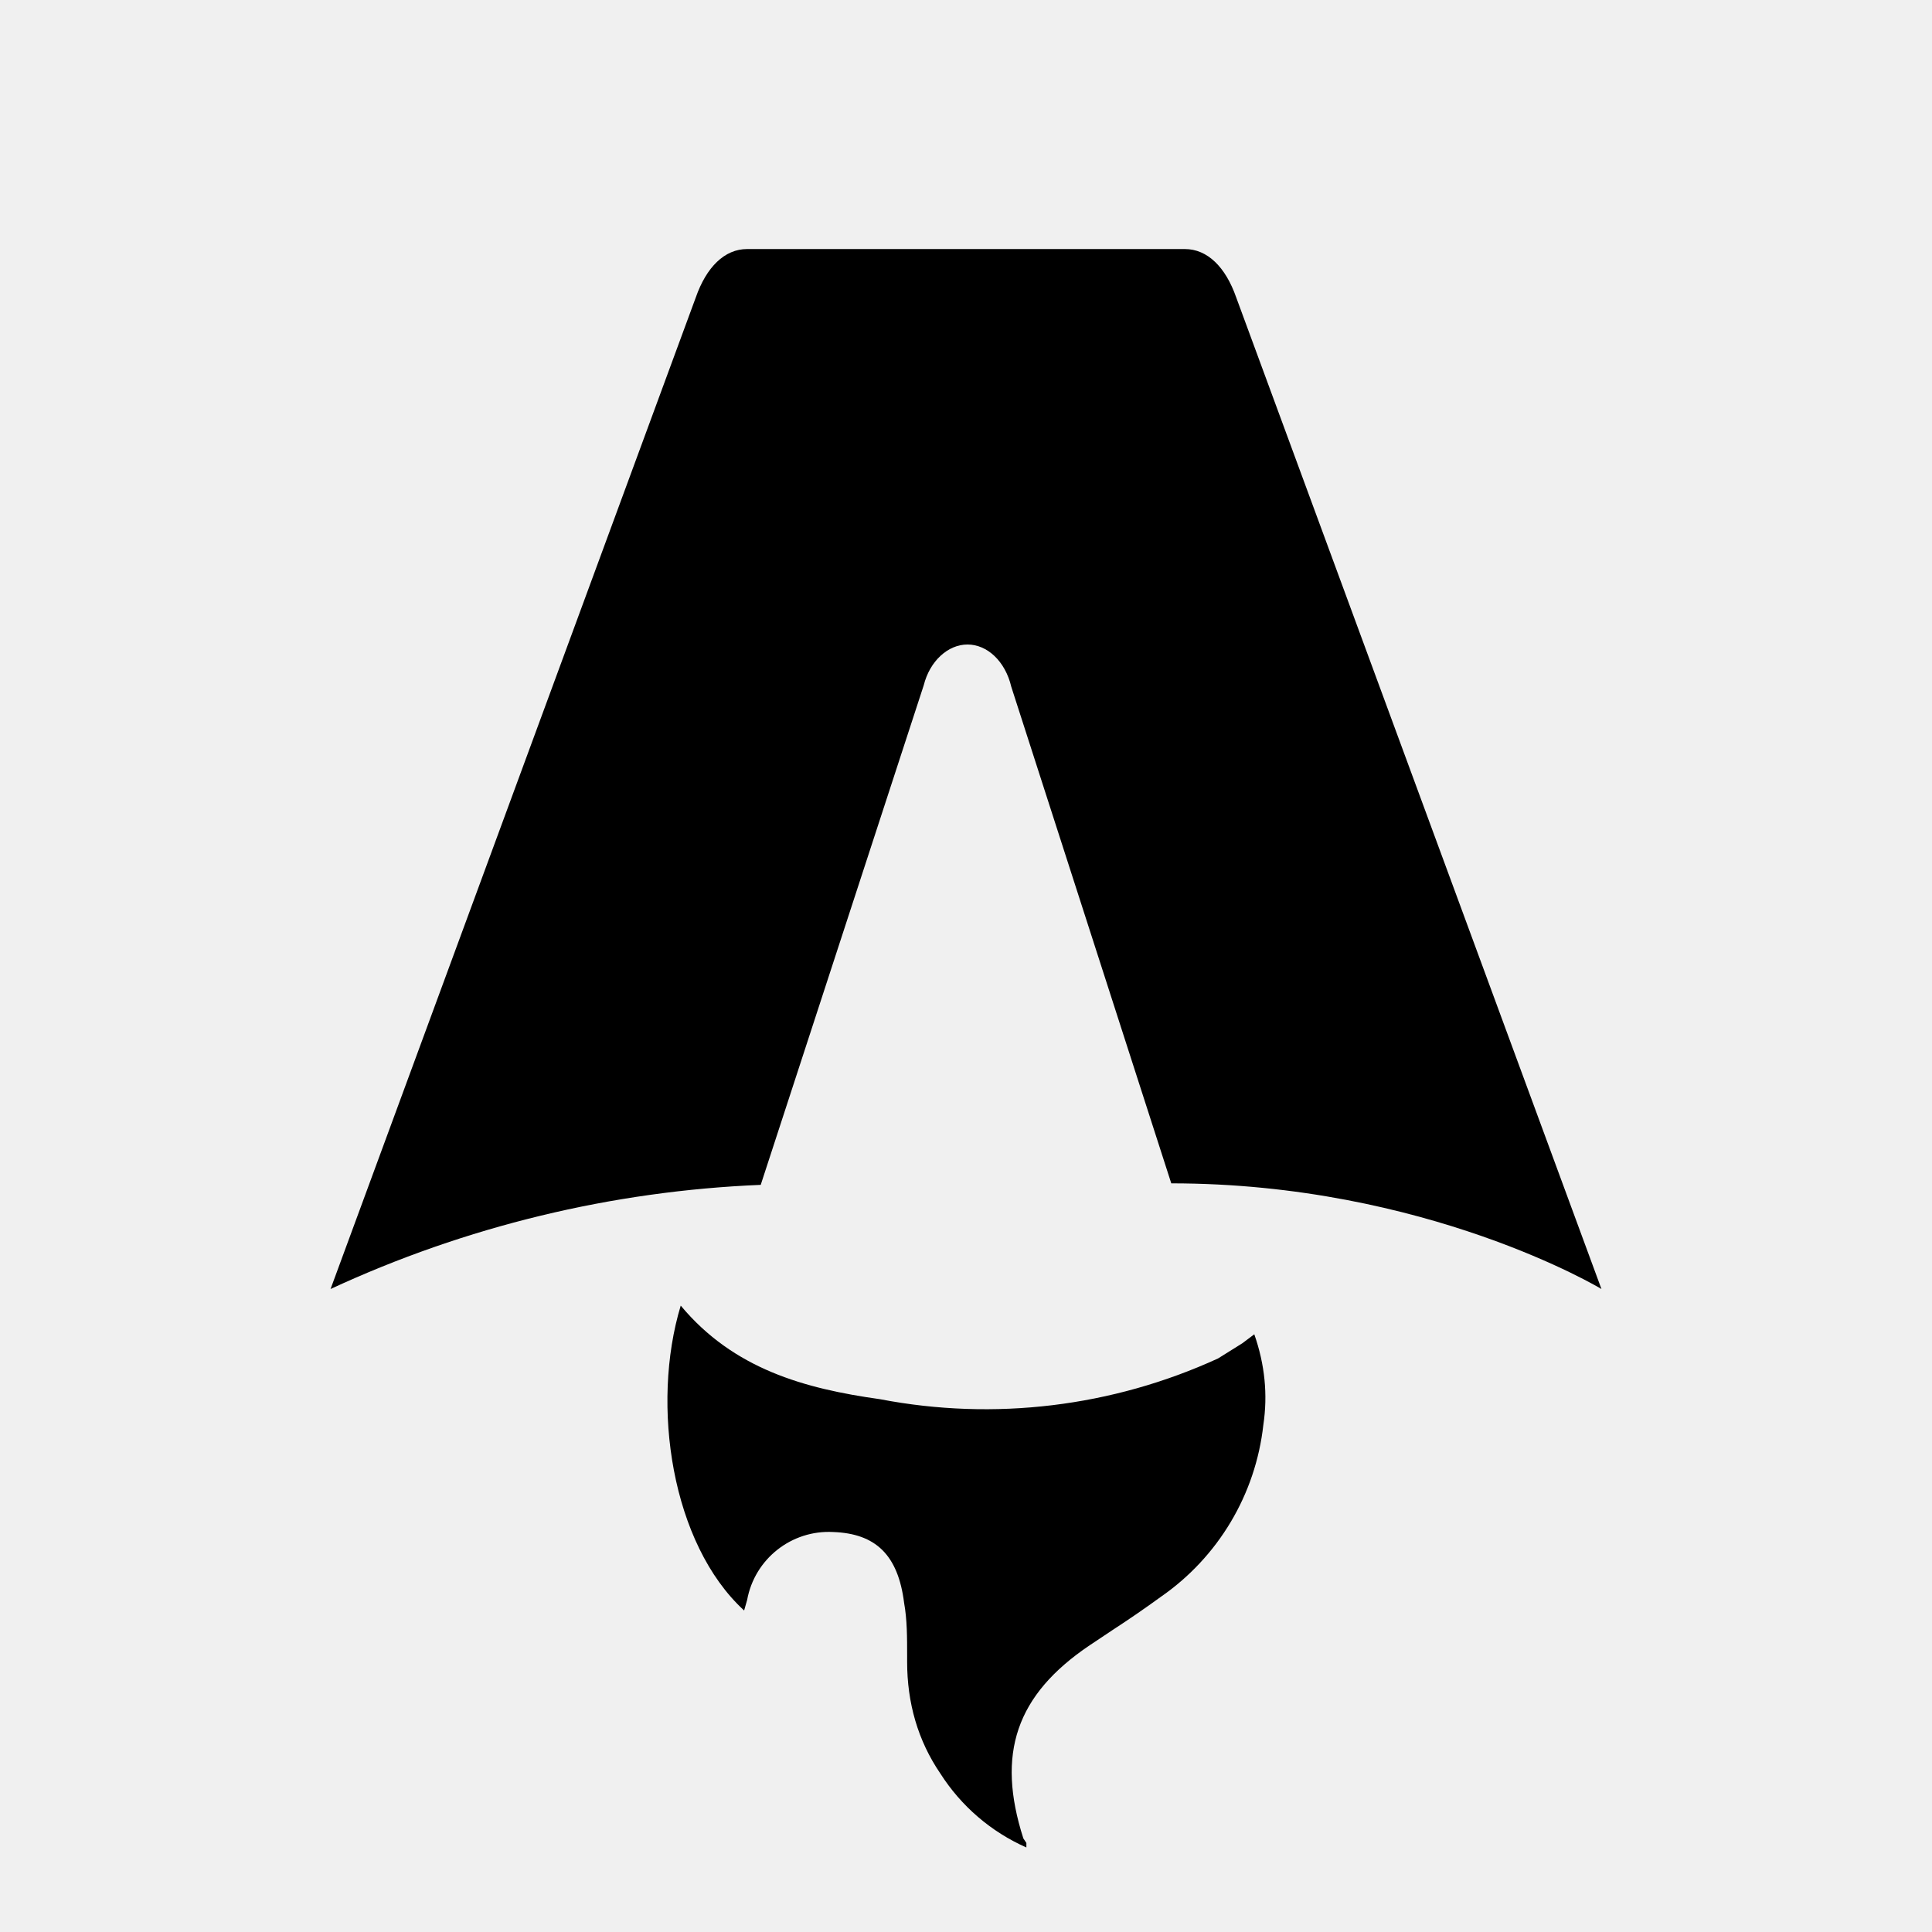
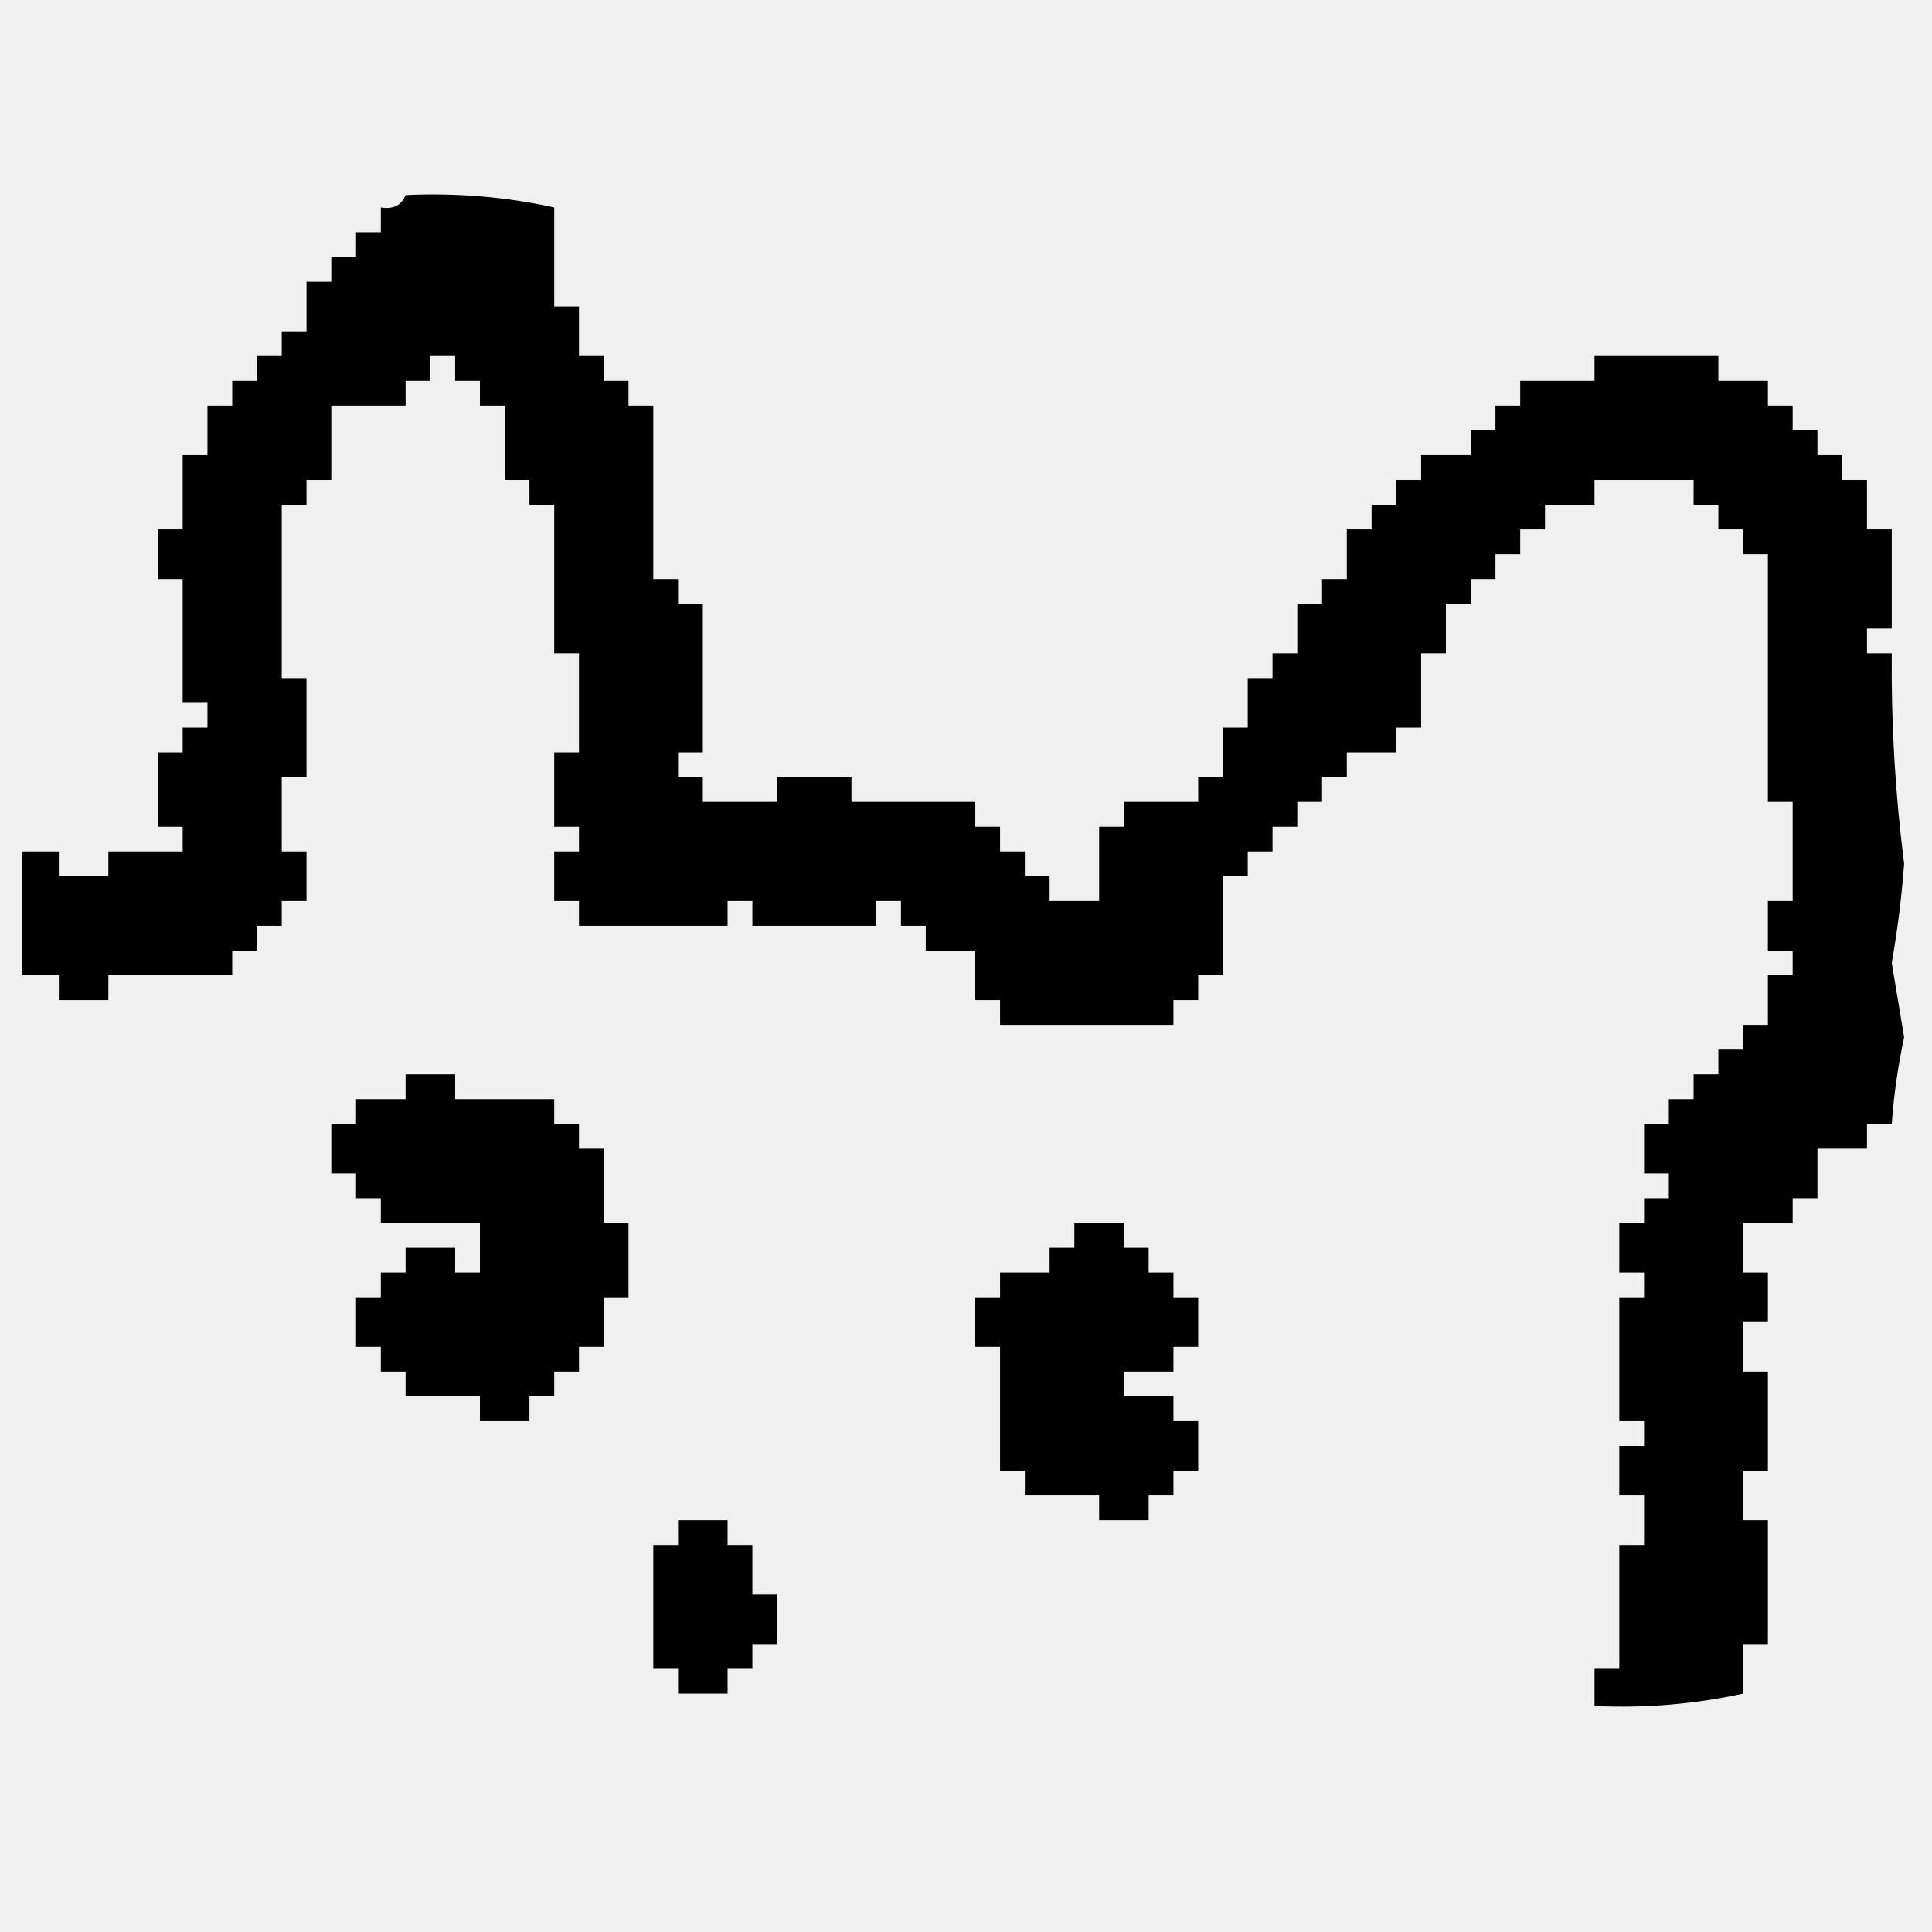
- <svg xmlns="http://www.w3.org/2000/svg" fill="none" viewBox="0 0 128 128">
-   <path d="M50.4 78.5a75.1 75.1 0 0 0-28.5 6.9l24.2-65.7c.7-2 1.9-3.2 3.4-3.2h29c1.5 0 2.7 1.2 3.4 3.2l24.2 65.7s-11.6-7-28.5-7L67 45.5c-.4-1.7-1.6-2.8-2.9-2.8-1.3 0-2.5 1.1-2.9 2.7L50.4 78.5Zm-1.1 28.2Zm-4.2-20.2c-2 6.6-.6 15.8 4.2 20.2a17.5 17.5 0 0 1 .2-.7 5.5 5.5 0 0 1 5.7-4.5c2.8.1 4.3 1.5 4.7 4.7.2 1.1.2 2.3.2 3.5v.4c0 2.7.7 5.2 2.2 7.4a13 13 0 0 0 5.7 4.9v-.3l-.2-.3c-1.8-5.6-.5-9.5 4.4-12.8l1.5-1a73 73 0 0 0 3.2-2.2 16 16 0 0 0 6.8-11.4c.3-2 .1-4-.6-6l-.8.6-1.6 1a37 37 0 0 1-22.4 2.7c-5-.7-9.7-2-13.2-6.2Z" />
-   <style>
-         path { fill: #000; }
-         @media (prefers-color-scheme: dark) {
-             path { fill: #FFF; }
-         }
-     </style>
+ <svg xmlns="http://www.w3.org/2000/svg" version="1.1" width="312px" height="312px" style="shape-rendering:geometricPrecision; text-rendering:geometricPrecision; image-rendering:optimizeQuality; fill-rule:evenodd; clip-rule:evenodd">
+   <g>
+     <path style="opacity:1" fill="#000000" d="M 65.5,31.5 C 73.632,31.114 81.632,31.781 89.5,33.5C 89.5,38.833 89.5,44.167 89.5,49.5C 90.833,49.5 92.167,49.5 93.5,49.5C 93.5,52.167 93.5,54.833 93.5,57.5C 94.833,57.5 96.167,57.5 97.5,57.5C 97.5,58.833 97.5,60.167 97.5,61.5C 98.833,61.5 100.167,61.5 101.5,61.5C 101.5,62.833 101.5,64.167 101.5,65.5C 102.833,65.5 104.167,65.5 105.5,65.5C 105.5,74.833 105.5,84.167 105.5,93.5C 106.833,93.5 108.167,93.5 109.5,93.5C 109.5,94.833 109.5,96.167 109.5,97.5C 110.833,97.5 112.167,97.5 113.5,97.5C 113.5,105.5 113.5,113.5 113.5,121.5C 112.167,121.5 110.833,121.5 109.5,121.5C 109.5,122.833 109.5,124.167 109.5,125.5C 110.833,125.5 112.167,125.5 113.5,125.5C 113.5,126.833 113.5,128.167 113.5,129.5C 117.5,129.5 121.5,129.5 125.5,129.5C 125.5,128.167 125.5,126.833 125.5,125.5C 129.5,125.5 133.5,125.5 137.5,125.5C 137.5,126.833 137.5,128.167 137.5,129.5C 144.167,129.5 150.833,129.5 157.5,129.5C 157.5,130.833 157.5,132.167 157.5,133.5C 158.833,133.5 160.167,133.5 161.5,133.5C 161.5,134.833 161.5,136.167 161.5,137.5C 162.833,137.5 164.167,137.5 165.5,137.5C 165.5,138.833 165.5,140.167 165.5,141.5C 166.833,141.5 168.167,141.5 169.5,141.5C 169.5,142.833 169.5,144.167 169.5,145.5C 172.167,145.5 174.833,145.5 177.5,145.5C 177.5,141.5 177.5,137.5 177.5,133.5C 178.833,133.5 180.167,133.5 181.5,133.5C 181.5,132.167 181.5,130.833 181.5,129.5C 185.5,129.5 189.5,129.5 193.5,129.5C 193.5,128.167 193.5,126.833 193.5,125.5C 194.833,125.5 196.167,125.5 197.5,125.5C 197.5,122.833 197.5,120.167 197.5,117.5C 198.833,117.5 200.167,117.5 201.5,117.5C 201.5,114.833 201.5,112.167 201.5,109.5C 202.833,109.5 204.167,109.5 205.5,109.5C 205.5,108.167 205.5,106.833 205.5,105.5C 206.833,105.5 208.167,105.5 209.5,105.5C 209.5,102.833 209.5,100.167 209.5,97.5C 210.833,97.5 212.167,97.5 213.5,97.5C 213.5,96.167 213.5,94.833 213.5,93.5C 214.833,93.5 216.167,93.5 217.5,93.5C 217.5,90.833 217.5,88.167 217.5,85.5C 218.833,85.5 220.167,85.5 221.5,85.5C 221.5,84.167 221.5,82.833 221.5,81.5C 222.833,81.5 224.167,81.5 225.5,81.5C 225.5,80.167 225.5,78.833 225.5,77.5C 226.833,77.5 228.167,77.5 229.5,77.5C 229.5,76.167 229.5,74.833 229.5,73.5C 232.167,73.5 234.833,73.5 237.5,73.5C 237.5,72.167 237.5,70.833 237.5,69.5C 238.833,69.5 240.167,69.5 241.5,69.5C 241.5,68.167 241.5,66.833 241.5,65.5C 242.833,65.5 244.167,65.5 245.5,65.5C 245.5,64.167 245.5,62.833 245.5,61.5C 249.5,61.5 253.5,61.5 257.5,61.5C 257.5,60.167 257.5,58.833 257.5,57.5C 264.167,57.5 270.833,57.5 277.5,57.5C 277.5,58.833 277.5,60.167 277.5,61.5C 280.167,61.5 282.833,61.5 285.5,61.5C 285.5,62.833 285.5,64.167 285.5,65.5C 286.833,65.5 288.167,65.5 289.5,65.5C 289.5,66.833 289.5,68.167 289.5,69.5C 290.833,69.5 292.167,69.5 293.5,69.5C 293.5,70.833 293.5,72.167 293.5,73.5C 294.833,73.5 296.167,73.5 297.5,73.5C 297.5,74.833 297.5,76.167 297.5,77.5C 298.833,77.5 300.167,77.5 301.5,77.5C 301.5,80.167 301.5,82.833 301.5,85.5C 302.833,85.5 304.167,85.5 305.5,85.5C 305.5,90.833 305.5,96.167 305.5,101.5C 304.167,101.5 302.833,101.5 301.5,101.5C 301.5,102.833 301.5,104.167 301.5,105.5C 302.833,105.5 304.167,105.5 305.5,105.5C 305.392,116.875 306.059,128.208 307.5,139.5C 307.097,144.867 306.43,150.201 305.5,155.5C 306.167,159.5 306.833,163.5 307.5,167.5C 306.506,172.137 305.839,176.803 305.5,181.5C 304.167,181.5 302.833,181.5 301.5,181.5C 301.5,182.833 301.5,184.167 301.5,185.5C 298.833,185.5 296.167,185.5 293.5,185.5C 293.5,188.167 293.5,190.833 293.5,193.5C 292.167,193.5 290.833,193.5 289.5,193.5C 289.5,194.833 289.5,196.167 289.5,197.5C 286.833,197.5 284.167,197.5 281.5,197.5C 281.5,200.167 281.5,202.833 281.5,205.5C 282.833,205.5 284.167,205.5 285.5,205.5C 285.5,208.167 285.5,210.833 285.5,213.5C 284.167,213.5 282.833,213.5 281.5,213.5C 281.5,216.167 281.5,218.833 281.5,221.5C 282.833,221.5 284.167,221.5 285.5,221.5C 285.5,226.833 285.5,232.167 285.5,237.5C 284.167,237.5 282.833,237.5 281.5,237.5C 281.5,240.167 281.5,242.833 281.5,245.5C 282.833,245.5 284.167,245.5 285.5,245.5C 285.5,252.167 285.5,258.833 285.5,265.5C 284.167,265.5 282.833,265.5 281.5,265.5C 281.5,268.167 281.5,270.833 281.5,273.5C 273.632,275.219 265.632,275.886 257.5,275.5C 257.5,273.5 257.5,271.5 257.5,269.5C 258.833,269.5 260.167,269.5 261.5,269.5C 261.5,262.833 261.5,256.167 261.5,249.5C 262.833,249.5 264.167,249.5 265.5,249.5C 265.5,246.833 265.5,244.167 265.5,241.5C 264.167,241.5 262.833,241.5 261.5,241.5C 261.5,238.833 261.5,236.167 261.5,233.5C 262.833,233.5 264.167,233.5 265.5,233.5C 265.5,232.167 265.5,230.833 265.5,229.5C 264.167,229.5 262.833,229.5 261.5,229.5C 261.5,222.833 261.5,216.167 261.5,209.5C 262.833,209.5 264.167,209.5 265.5,209.5C 265.5,208.167 265.5,206.833 265.5,205.5C 264.167,205.5 262.833,205.5 261.5,205.5C 261.5,202.833 261.5,200.167 261.5,197.5C 262.833,197.5 264.167,197.5 265.5,197.5C 265.5,196.167 265.5,194.833 265.5,193.5C 266.833,193.5 268.167,193.5 269.5,193.5C 269.5,192.167 269.5,190.833 269.5,189.5C 268.167,189.5 266.833,189.5 265.5,189.5C 265.5,186.833 265.5,184.167 265.5,181.5C 266.833,181.5 268.167,181.5 269.5,181.5C 269.5,180.167 269.5,178.833 269.5,177.5C 270.833,177.5 272.167,177.5 273.5,177.5C 273.5,176.167 273.5,174.833 273.5,173.5C 274.833,173.5 276.167,173.5 277.5,173.5C 277.5,172.167 277.5,170.833 277.5,169.5C 278.833,169.5 280.167,169.5 281.5,169.5C 281.5,168.167 281.5,166.833 281.5,165.5C 282.833,165.5 284.167,165.5 285.5,165.5C 285.5,162.833 285.5,160.167 285.5,157.5C 286.833,157.5 288.167,157.5 289.5,157.5C 289.5,156.167 289.5,154.833 289.5,153.5C 288.167,153.5 286.833,153.5 285.5,153.5C 285.5,150.833 285.5,148.167 285.5,145.5C 286.833,145.5 288.167,145.5 289.5,145.5C 289.5,140.167 289.5,134.833 289.5,129.5C 288.167,129.5 286.833,129.5 285.5,129.5C 285.5,116.167 285.5,102.833 285.5,89.5C 284.167,89.5 282.833,89.5 281.5,89.5C 281.5,88.167 281.5,86.833 281.5,85.5C 280.167,85.5 278.833,85.5 277.5,85.5C 277.5,84.167 277.5,82.833 277.5,81.5C 276.167,81.5 274.833,81.5 273.5,81.5C 273.5,80.167 273.5,78.833 273.5,77.5C 268.167,77.5 262.833,77.5 257.5,77.5C 257.5,78.833 257.5,80.167 257.5,81.5C 254.833,81.5 252.167,81.5 249.5,81.5C 249.5,82.833 249.5,84.167 249.5,85.5C 248.167,85.5 246.833,85.5 245.5,85.5C 245.5,86.833 245.5,88.167 245.5,89.5C 244.167,89.5 242.833,89.5 241.5,89.5C 241.5,90.833 241.5,92.167 241.5,93.5C 240.167,93.5 238.833,93.5 237.5,93.5C 237.5,94.833 237.5,96.167 237.5,97.5C 236.167,97.5 234.833,97.5 233.5,97.5C 233.5,100.167 233.5,102.833 233.5,105.5C 232.167,105.5 230.833,105.5 229.5,105.5C 229.5,109.5 229.5,113.5 229.5,117.5C 228.167,117.5 226.833,117.5 225.5,117.5C 225.5,118.833 225.5,120.167 225.5,121.5C 222.833,121.5 220.167,121.5 217.5,121.5C 217.5,122.833 217.5,124.167 217.5,125.5C 216.167,125.5 214.833,125.5 213.5,125.5C 213.5,126.833 213.5,128.167 213.5,129.5C 212.167,129.5 210.833,129.5 209.5,129.5C 209.5,130.833 209.5,132.167 209.5,133.5C 208.167,133.5 206.833,133.5 205.5,133.5C 205.5,134.833 205.5,136.167 205.5,137.5C 204.167,137.5 202.833,137.5 201.5,137.5C 201.5,138.833 201.5,140.167 201.5,141.5C 200.167,141.5 198.833,141.5 197.5,141.5C 197.5,146.833 197.5,152.167 197.5,157.5C 196.167,157.5 194.833,157.5 193.5,157.5C 193.5,158.833 193.5,160.167 193.5,161.5C 192.167,161.5 190.833,161.5 189.5,161.5C 189.5,162.833 189.5,164.167 189.5,165.5C 180.167,165.5 170.833,165.5 161.5,165.5C 161.5,164.167 161.5,162.833 161.5,161.5C 160.167,161.5 158.833,161.5 157.5,161.5C 157.5,158.833 157.5,156.167 157.5,153.5C 154.833,153.5 152.167,153.5 149.5,153.5C 149.5,152.167 149.5,150.833 149.5,149.5C 148.167,149.5 146.833,149.5 145.5,149.5C 145.5,148.167 145.5,146.833 145.5,145.5C 144.167,145.5 142.833,145.5 141.5,145.5C 141.5,146.833 141.5,148.167 141.5,149.5C 134.833,149.5 128.167,149.5 121.5,149.5C 121.5,148.167 121.5,146.833 121.5,145.5C 120.167,145.5 118.833,145.5 117.5,145.5C 117.5,146.833 117.5,148.167 117.5,149.5C 109.5,149.5 101.5,149.5 93.5,149.5C 93.5,148.167 93.5,146.833 93.5,145.5C 92.167,145.5 90.833,145.5 89.5,145.5C 89.5,142.833 89.5,140.167 89.5,137.5C 90.833,137.5 92.167,137.5 93.5,137.5C 93.5,136.167 93.5,134.833 93.5,133.5C 92.167,133.5 90.833,133.5 89.5,133.5C 89.5,129.5 89.5,125.5 89.5,121.5C 90.833,121.5 92.167,121.5 93.5,121.5C 93.5,116.167 93.5,110.833 93.5,105.5C 92.167,105.5 90.833,105.5 89.5,105.5C 89.5,97.5 89.5,89.5 89.5,81.5C 88.167,81.5 86.833,81.5 85.5,81.5C 85.5,80.167 85.5,78.833 85.5,77.5C 84.167,77.5 82.833,77.5 81.5,77.5C 81.5,73.5 81.5,69.5 81.5,65.5C 80.167,65.5 78.833,65.5 77.5,65.5C 77.5,64.167 77.5,62.833 77.5,61.5C 76.167,61.5 74.833,61.5 73.5,61.5C 73.5,60.167 73.5,58.833 73.5,57.5C 72.167,57.5 70.833,57.5 69.5,57.5C 69.5,58.833 69.5,60.167 69.5,61.5C 68.167,61.5 66.833,61.5 65.5,61.5C 65.5,62.833 65.5,64.167 65.5,65.5C 61.5,65.5 57.5,65.5 53.5,65.5C 53.5,69.5 53.5,73.5 53.5,77.5C 52.167,77.5 50.833,77.5 49.5,77.5C 49.5,78.833 49.5,80.167 49.5,81.5C 48.167,81.5 46.833,81.5 45.5,81.5C 45.5,90.833 45.5,100.167 45.5,109.5C 46.833,109.5 48.167,109.5 49.5,109.5C 49.5,114.833 49.5,120.167 49.5,125.5C 48.167,125.5 46.833,125.5 45.5,125.5C 45.5,129.5 45.5,133.5 45.5,137.5C 46.833,137.5 48.167,137.5 49.5,137.5C 49.5,140.167 49.5,142.833 49.5,145.5C 48.167,145.5 46.833,145.5 45.5,145.5C 45.5,146.833 45.5,148.167 45.5,149.5C 44.167,149.5 42.833,149.5 41.5,149.5C 41.5,150.833 41.5,152.167 41.5,153.5C 40.167,153.5 38.833,153.5 37.5,153.5C 37.5,154.833 37.5,156.167 37.5,157.5C 30.833,157.5 24.167,157.5 17.5,157.5C 17.5,158.833 17.5,160.167 17.5,161.5C 14.833,161.5 12.167,161.5 9.5,161.5C 9.5,160.167 9.5,158.833 9.5,157.5C 7.5,157.5 5.5,157.5 3.5,157.5C 3.5,150.833 3.5,144.167 3.5,137.5C 5.5,137.5 7.5,137.5 9.5,137.5C 9.5,138.833 9.5,140.167 9.5,141.5C 12.167,141.5 14.833,141.5 17.5,141.5C 17.5,140.167 17.5,138.833 17.5,137.5C 21.5,137.5 25.5,137.5 29.5,137.5C 29.5,136.167 29.5,134.833 29.5,133.5C 28.167,133.5 26.833,133.5 25.5,133.5C 25.5,129.5 25.5,125.5 25.5,121.5C 26.833,121.5 28.167,121.5 29.5,121.5C 29.5,120.167 29.5,118.833 29.5,117.5C 30.833,117.5 32.167,117.5 33.5,117.5C 33.5,116.167 33.5,114.833 33.5,113.5C 32.167,113.5 30.833,113.5 29.5,113.5C 29.5,106.833 29.5,100.167 29.5,93.5C 28.167,93.5 26.833,93.5 25.5,93.5C 25.5,90.833 25.5,88.167 25.5,85.5C 26.833,85.5 28.167,85.5 29.5,85.5C 29.5,81.5 29.5,77.5 29.5,73.5C 30.833,73.5 32.167,73.5 33.5,73.5C 33.5,70.833 33.5,68.167 33.5,65.5C 34.833,65.5 36.167,65.5 37.5,65.5C 37.5,64.167 37.5,62.833 37.5,61.5C 38.833,61.5 40.167,61.5 41.5,61.5C 41.5,60.167 41.5,58.833 41.5,57.5C 42.833,57.5 44.167,57.5 45.5,57.5C 45.5,56.167 45.5,54.833 45.5,53.5C 46.833,53.5 48.167,53.5 49.5,53.5C 49.5,50.833 49.5,48.167 49.5,45.5C 50.833,45.5 52.167,45.5 53.5,45.5C 53.5,44.167 53.5,42.833 53.5,41.5C 54.833,41.5 56.167,41.5 57.5,41.5C 57.5,40.167 57.5,38.833 57.5,37.5C 58.833,37.5 60.167,37.5 61.5,37.5C 61.5,36.167 61.5,34.833 61.5,33.5C 63.483,33.843 64.817,33.176 65.5,31.5 Z" />
+   </g>
+   <g>
+     <path style="opacity:1" fill="#000000" d="M 65.5,173.5 C 68.167,173.5 70.833,173.5 73.5,173.5C 73.5,174.833 73.5,176.167 73.5,177.5C 78.833,177.5 84.167,177.5 89.5,177.5C 89.5,178.833 89.5,180.167 89.5,181.5C 90.833,181.5 92.167,181.5 93.5,181.5C 93.5,182.833 93.5,184.167 93.5,185.5C 94.833,185.5 96.167,185.5 97.5,185.5C 97.5,189.5 97.5,193.5 97.5,197.5C 98.833,197.5 100.167,197.5 101.5,197.5C 101.5,201.5 101.5,205.5 101.5,209.5C 100.167,209.5 98.833,209.5 97.5,209.5C 97.5,212.167 97.5,214.833 97.5,217.5C 96.167,217.5 94.833,217.5 93.5,217.5C 93.5,218.833 93.5,220.167 93.5,221.5C 92.167,221.5 90.833,221.5 89.5,221.5C 89.5,222.833 89.5,224.167 89.5,225.5C 88.167,225.5 86.833,225.5 85.5,225.5C 85.5,226.833 85.5,228.167 85.5,229.5C 82.833,229.5 80.167,229.5 77.5,229.5C 77.5,228.167 77.5,226.833 77.5,225.5C 73.5,225.5 69.5,225.5 65.5,225.5C 65.5,224.167 65.5,222.833 65.5,221.5C 64.167,221.5 62.833,221.5 61.5,221.5C 61.5,220.167 61.5,218.833 61.5,217.5C 60.167,217.5 58.833,217.5 57.5,217.5C 57.5,214.833 57.5,212.167 57.5,209.5C 58.833,209.5 60.167,209.5 61.5,209.5C 61.5,208.167 61.5,206.833 61.5,205.5C 62.833,205.5 64.167,205.5 65.5,205.5C 65.5,204.167 65.5,202.833 65.5,201.5C 68.167,201.5 70.833,201.5 73.5,201.5C 73.5,202.833 73.5,204.167 73.5,205.5C 74.833,205.5 76.167,205.5 77.5,205.5C 77.5,202.833 77.5,200.167 77.5,197.5C 72.167,197.5 66.833,197.5 61.5,197.5C 61.5,196.167 61.5,194.833 61.5,193.5C 60.167,193.5 58.833,193.5 57.5,193.5C 57.5,192.167 57.5,190.833 57.5,189.5C 56.167,189.5 54.833,189.5 53.5,189.5C 53.5,186.833 53.5,184.167 53.5,181.5C 54.833,181.5 56.167,181.5 57.5,181.5C 57.5,180.167 57.5,178.833 57.5,177.5C 60.167,177.5 62.833,177.5 65.5,177.5C 65.5,176.167 65.5,174.833 65.5,173.5 Z" />
+   </g>
+   <g>
+     <path style="opacity:1" fill="#000000" d="M 173.5,197.5 C 176.167,197.5 178.833,197.5 181.5,197.5C 181.5,198.833 181.5,200.167 181.5,201.5C 182.833,201.5 184.167,201.5 185.5,201.5C 185.5,202.833 185.5,204.167 185.5,205.5C 186.833,205.5 188.167,205.5 189.5,205.5C 189.5,206.833 189.5,208.167 189.5,209.5C 190.833,209.5 192.167,209.5 193.5,209.5C 193.5,212.167 193.5,214.833 193.5,217.5C 192.167,217.5 190.833,217.5 189.5,217.5C 189.5,218.833 189.5,220.167 189.5,221.5C 186.833,221.5 184.167,221.5 181.5,221.5C 181.5,222.833 181.5,224.167 181.5,225.5C 184.167,225.5 186.833,225.5 189.5,225.5C 189.5,226.833 189.5,228.167 189.5,229.5C 190.833,229.5 192.167,229.5 193.5,229.5C 193.5,232.167 193.5,234.833 193.5,237.5C 192.167,237.5 190.833,237.5 189.5,237.5C 189.5,238.833 189.5,240.167 189.5,241.5C 188.167,241.5 186.833,241.5 185.5,241.5C 185.5,242.833 185.5,244.167 185.5,245.5C 182.833,245.5 180.167,245.5 177.5,245.5C 177.5,244.167 177.5,242.833 177.5,241.5C 173.5,241.5 169.5,241.5 165.5,241.5C 165.5,240.167 165.5,238.833 165.5,237.5C 164.167,237.5 162.833,237.5 161.5,237.5C 161.5,230.833 161.5,224.167 161.5,217.5C 160.167,217.5 158.833,217.5 157.5,217.5C 157.5,214.833 157.5,212.167 157.5,209.5C 158.833,209.5 160.167,209.5 161.5,209.5C 161.5,208.167 161.5,206.833 161.5,205.5C 164.167,205.5 166.833,205.5 169.5,205.5C 169.5,204.167 169.5,202.833 169.5,201.5C 170.833,201.5 172.167,201.5 173.5,201.5C 173.5,200.167 173.5,198.833 173.5,197.5 Z" />
+   </g>
+   <g>
+     <path style="opacity:1" fill="#000000" d="M 109.5,245.5 C 112.167,245.5 114.833,245.5 117.5,245.5C 117.5,246.833 117.5,248.167 117.5,249.5C 118.833,249.5 120.167,249.5 121.5,249.5C 121.5,252.167 121.5,254.833 121.5,257.5C 122.833,257.5 124.167,257.5 125.5,257.5C 125.5,260.167 125.5,262.833 125.5,265.5C 124.167,265.5 122.833,265.5 121.5,265.5C 121.5,266.833 121.5,268.167 121.5,269.5C 120.167,269.5 118.833,269.5 117.5,269.5C 117.5,270.833 117.5,272.167 117.5,273.5C 114.833,273.5 112.167,273.5 109.5,273.5C 109.5,272.167 109.5,270.833 109.5,269.5C 108.167,269.5 106.833,269.5 105.5,269.5C 105.5,262.833 105.5,256.167 105.5,249.5C 106.833,249.5 108.167,249.5 109.5,249.5C 109.5,248.167 109.5,246.833 109.5,245.5 Z" />
+   </g>
</svg>
